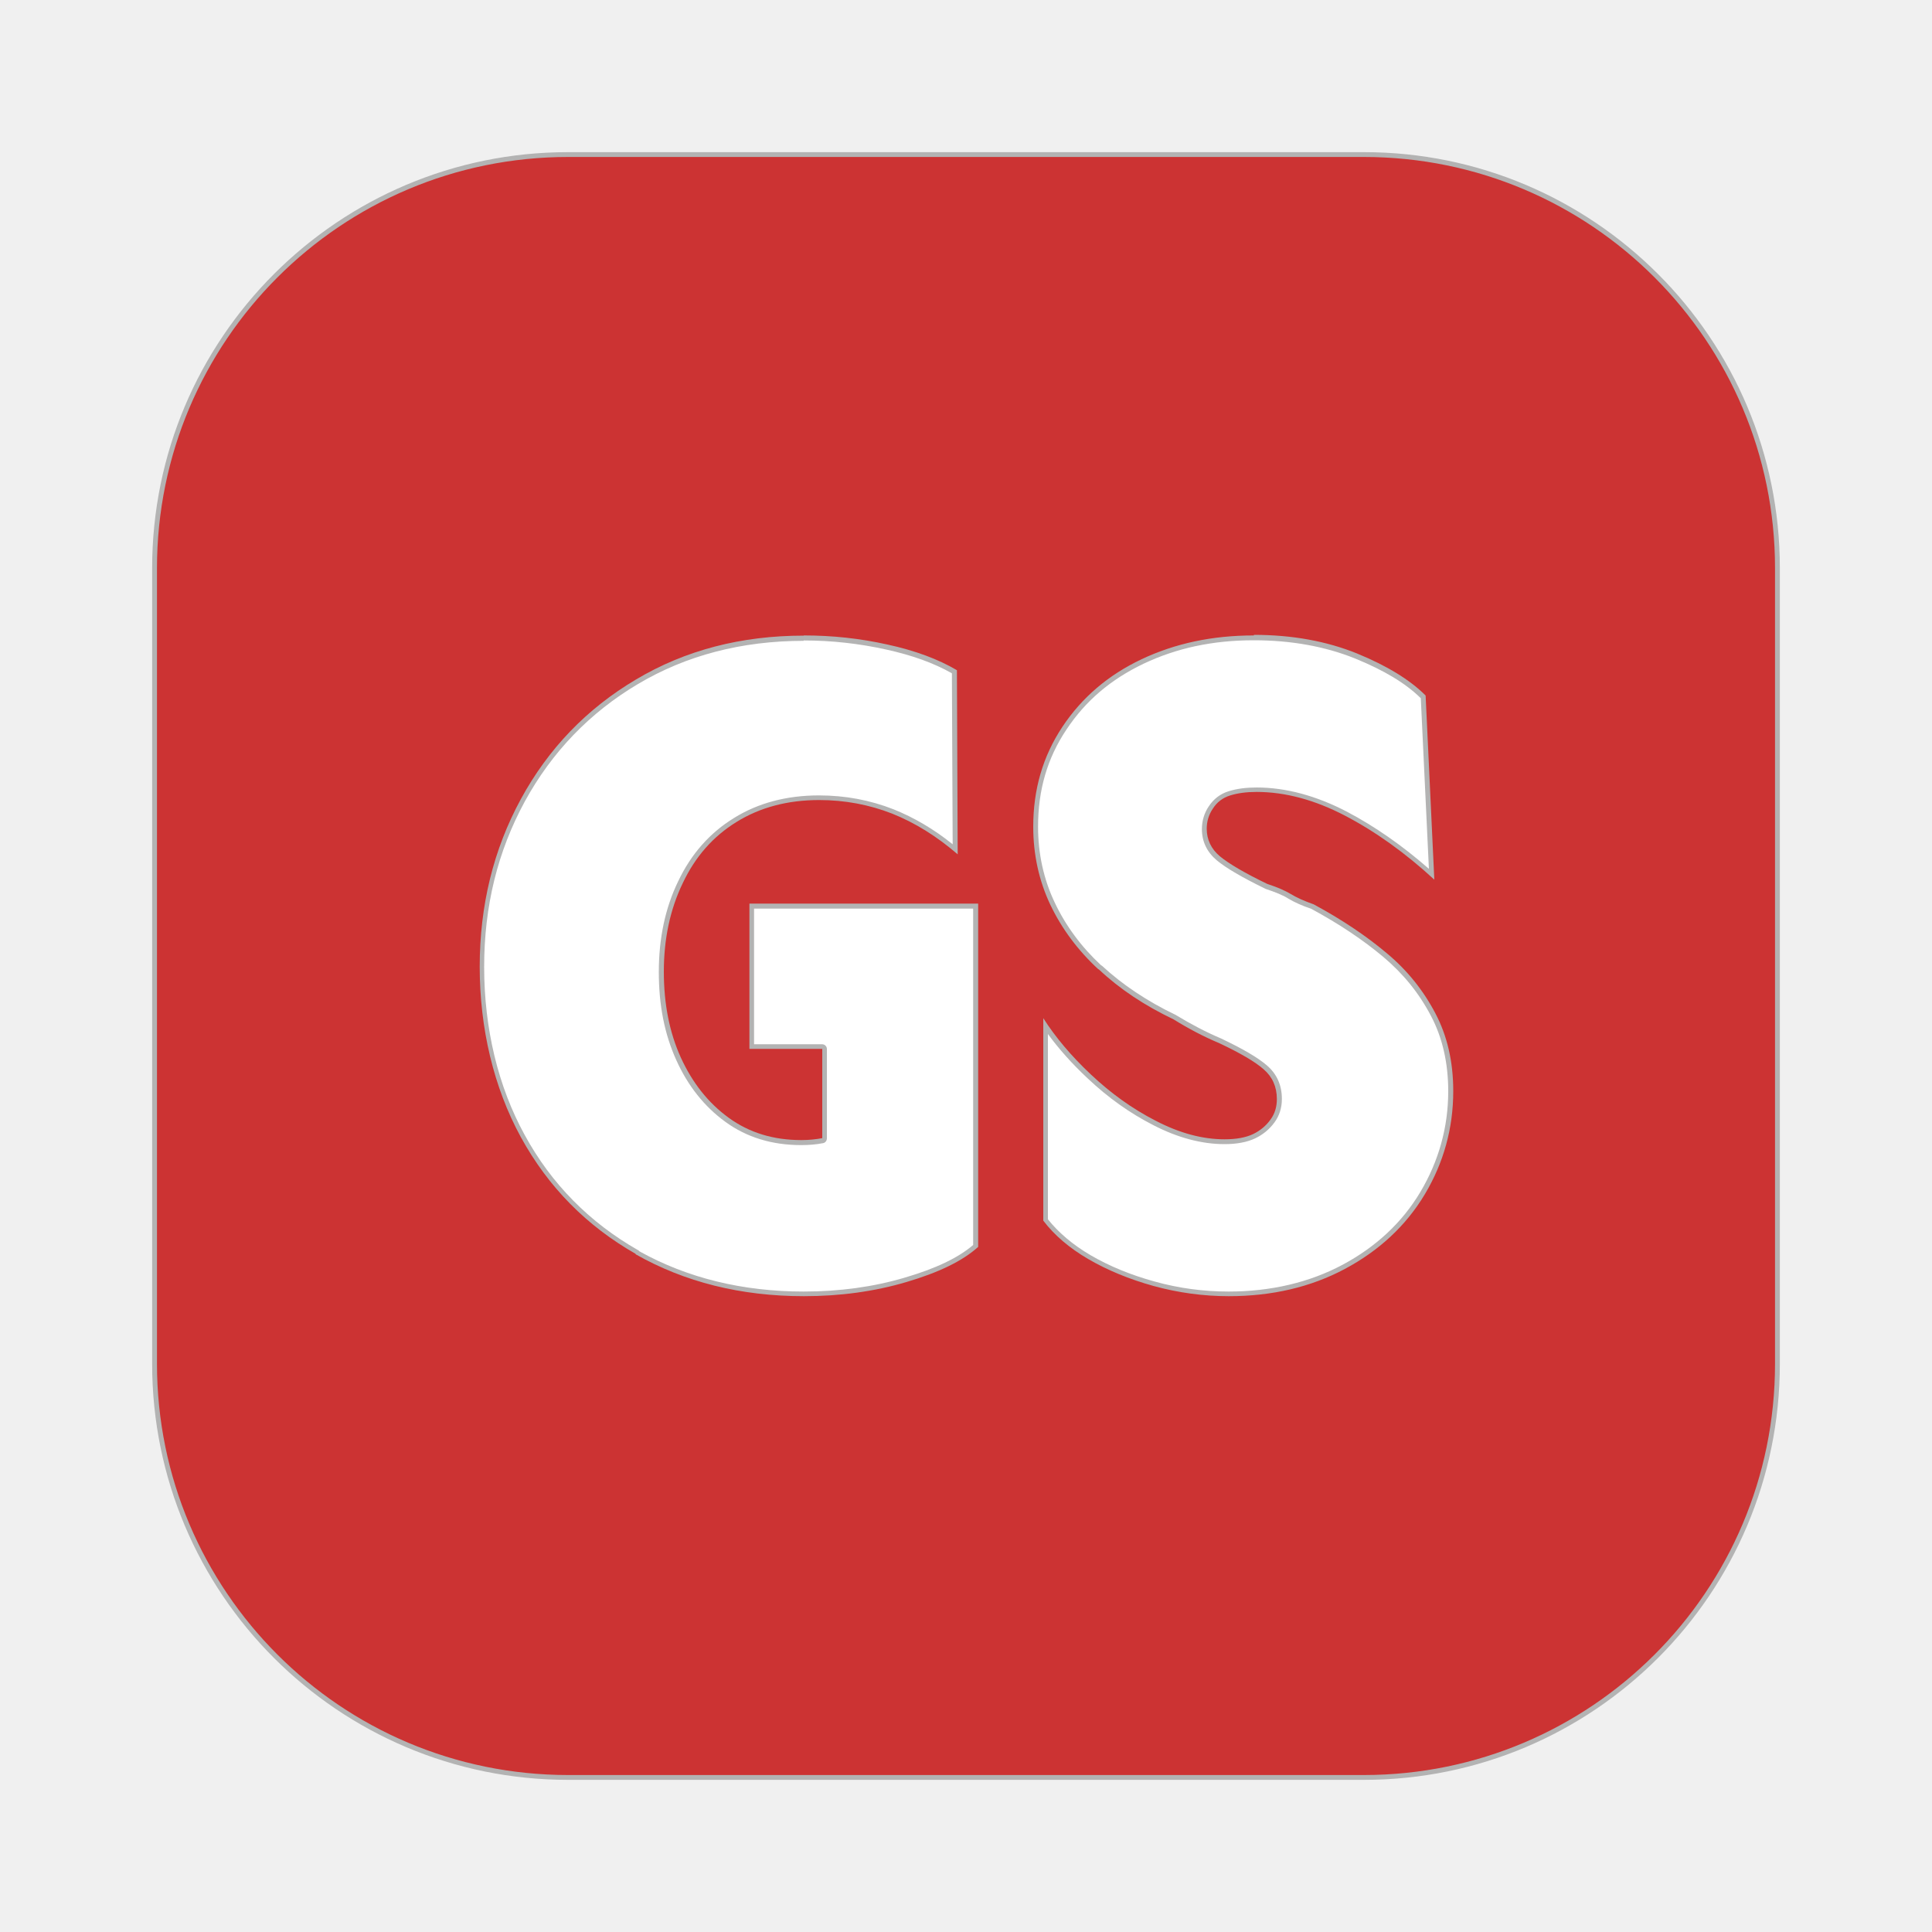
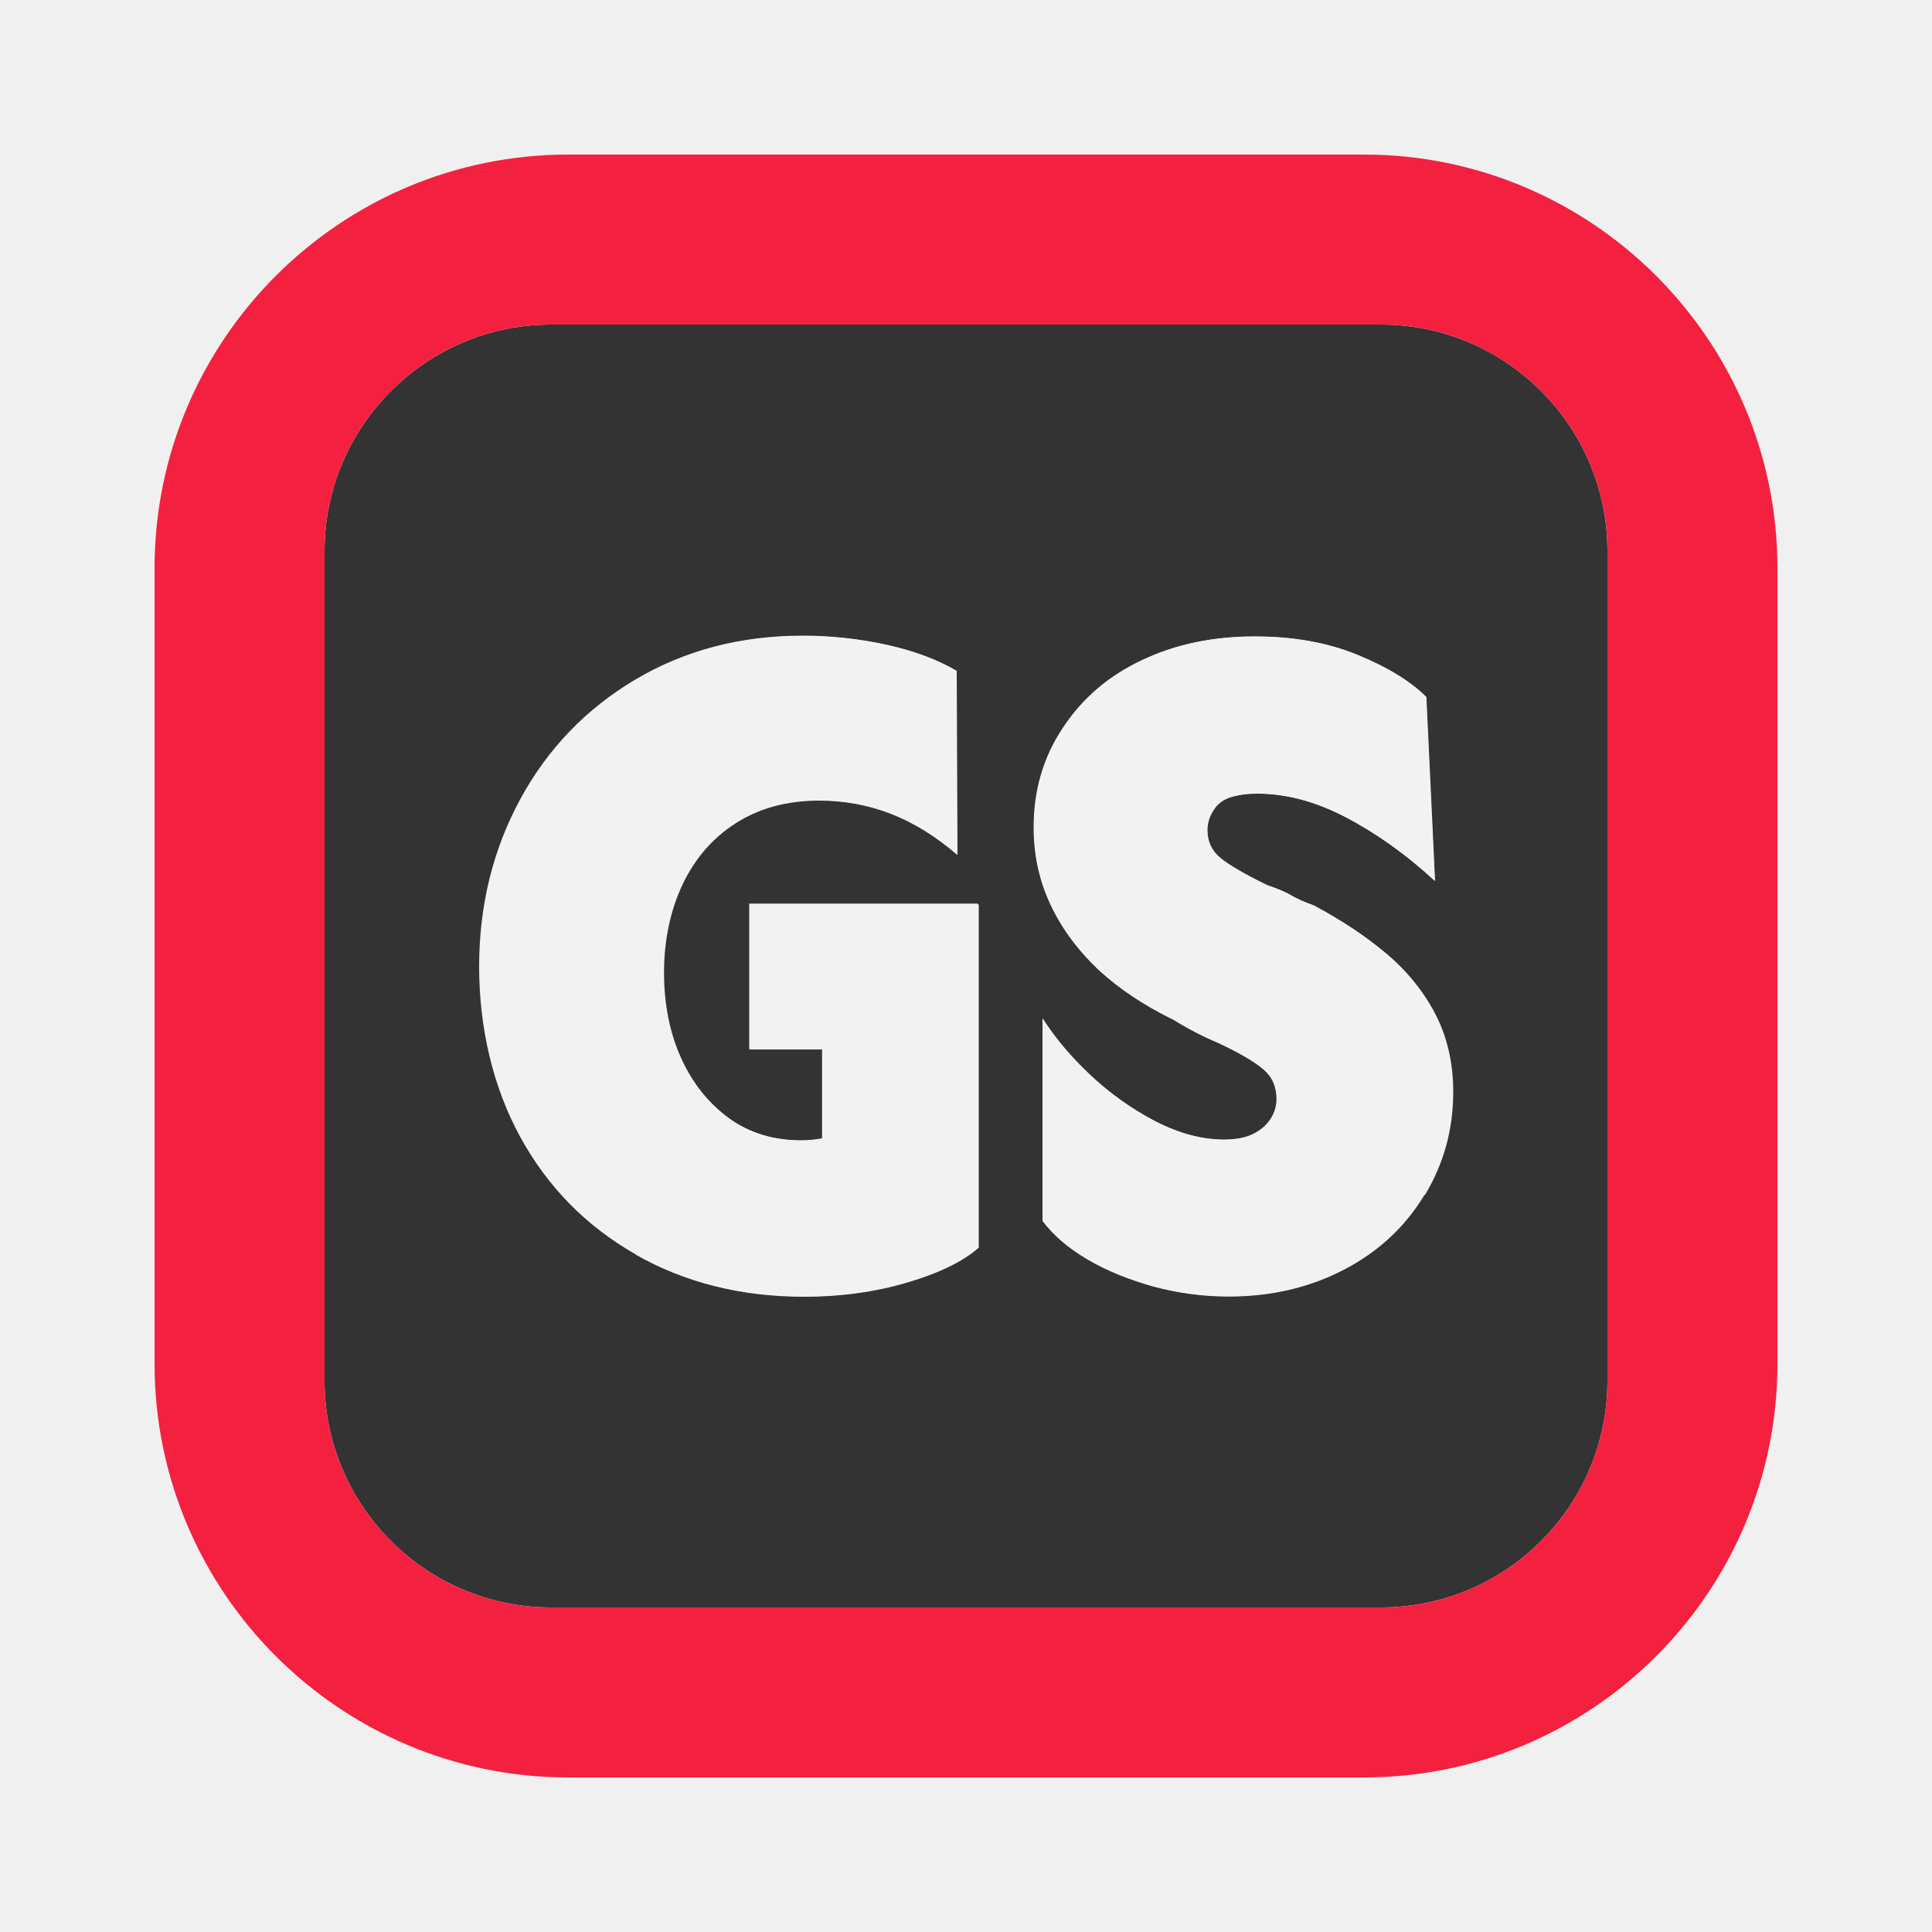
<svg xmlns="http://www.w3.org/2000/svg" id="Layer_1" data-name="Layer 1" viewBox="0 0 100 100">
  <defs>
    <style>
      .cls-1 {
-         fill: #fff;
+         fill: #f42040;
      }

      .cls-2 {
-         fill: #c33;
-         stroke: #b3b3b3;
-         stroke-linejoin: round;
-         stroke-width: .25px;
+         fill: #f2f2f2;
      }

      .cls-3 {
-         fill: #b3b3b3;
+         fill: #333;
      }
    </style>
  </defs>
-   <g id="Red_GS_Fire.svg">
-     <g id="Layer_1-2" data-name="Layer 1-2">
-       <g>
-         <rect class="cls-2" x="8" y="8" width="84" height="84" rx="21.41" ry="21.41" />
-         <g>
-           <g>
-             <path class="cls-1" d="M41.61,66.97c-3.2,0-6.09-.71-8.59-2.12,0-.02-.02-.03-.04-.04-2.53-1.44-4.52-3.46-5.92-6-1.39-2.53-2.12-5.56-2.12-8.76s.71-6.05,2.12-8.62c1.41-2.58,3.4-4.64,5.92-6.14,2.51-1.49,5.41-2.25,8.62-2.25,1.45,0,2.9.16,4.3.47,1.37.3,2.55.73,3.5,1.28l.04,9.18c-1.04-.86-2.12-1.52-3.23-1.96-1.2-.47-2.48-.71-3.82-.71-1.64,0-3.1.39-4.33,1.15-1.22.75-2.18,1.83-2.84,3.22-.66,1.36-.99,2.92-.99,4.63s.3,3.18.89,4.5c.6,1.32,1.44,2.38,2.51,3.16,1.09.79,2.34,1.18,3.84,1.18.39,0,.76-.03,1.11-.1.06-.01.1-.06.1-.12v-4.62c0-.07-.06-.12-.12-.12h-3.65v-7.27h11.59v17.59c-.8.69-1.98,1.27-3.63,1.75-1.63.48-3.4.72-5.27.72Z" />
-             <path class="cls-3" d="M41.6,33.15c1.44,0,2.88.16,4.27.47,1.33.29,2.47.7,3.4,1.23l.04,8.85c-.98-.79-2.01-1.39-3.06-1.81-1.22-.48-2.51-.72-3.86-.72-1.67,0-3.15.39-4.4,1.17-1.24.76-2.22,1.86-2.89,3.28-.67,1.38-1,2.95-1,4.69s.3,3.22.9,4.55c.6,1.34,1.46,2.42,2.55,3.21,1.1.8,2.41,1.2,3.92,1.2.39,0,.77-.03,1.13-.1.12-.02.2-.13.2-.25v-4.62c0-.14-.11-.25-.25-.25h-3.52v-7.02h11.34v17.41c-.78.67-1.94,1.22-3.54,1.69-1.62.48-3.38.72-5.23.72-3.16,0-6.02-.7-8.5-2.08-.02-.02-.04-.05-.07-.06-2.51-1.43-4.49-3.43-5.87-5.96-1.38-2.51-2.1-5.52-2.1-8.7s.71-6,2.1-8.56c1.4-2.56,3.37-4.61,5.87-6.09,2.49-1.48,5.37-2.23,8.56-2.23M41.6,32.9c-3.23,0-6.13.75-8.68,2.27-2.55,1.51-4.54,3.58-5.96,6.19-1.42,2.61-2.13,5.5-2.13,8.68s.72,6.24,2.13,8.82c1.42,2.59,3.41,4.6,5.96,6.05h-.04c2.55,1.45,5.46,2.18,8.73,2.18,1.87,0,3.64-.24,5.3-.73,1.66-.49,2.9-1.08,3.72-1.82v-17.77h-11.84v7.52h3.77v4.62c-.32.06-.68.1-1.08.1-1.45,0-2.7-.38-3.77-1.16-1.07-.78-1.88-1.82-2.47-3.11-.59-1.3-.88-2.78-.88-4.45s.32-3.22.98-4.58c.64-1.36,1.57-2.42,2.79-3.17,1.21-.75,2.64-1.13,4.27-1.13,1.33,0,2.59.24,3.77.7,1.18.47,2.31,1.17,3.4,2.11l-.04-9.53c-.96-.57-2.17-1.02-3.6-1.33-1.43-.32-2.87-.47-4.33-.47h0Z" />
-           </g>
-           <g>
-             <path class="cls-1" d="M63.6,66.97c-1.3,0-2.6-.17-3.86-.52-1.25-.34-2.37-.81-3.34-1.37-.96-.57-1.74-1.23-2.3-1.96l.02-9.99c.61.89,1.37,1.76,2.26,2.6,1.06,1,2.16,1.79,3.38,2.41,1.24.64,2.46.97,3.62.97.61,0,1.13-.1,1.53-.29.39-.18.71-.45.95-.79.24-.32.36-.7.36-1.13,0-.67-.24-1.22-.72-1.64-.46-.4-1.22-.85-2.34-1.37-.79-.33-1.58-.75-2.35-1.22-1.5-.72-2.8-1.58-3.86-2.57-1.07-.97-1.9-2.08-2.48-3.32-.58-1.21-.87-2.55-.87-3.98,0-1.93.49-3.6,1.49-5.1,1.01-1.51,2.33-2.64,4.05-3.45,1.73-.82,3.61-1.22,5.75-1.22,1.94,0,3.72.32,5.28.95,1.56.64,2.71,1.34,3.52,2.15l.4,9.14c-1.43-1.28-2.92-2.34-4.43-3.13-1.58-.83-3.14-1.25-4.64-1.25-.52,0-.99.06-1.39.18-.41.13-.74.37-.97.73-.22.33-.34.71-.34,1.1,0,.61.24,1.12.73,1.53.48.4,1.31.88,2.47,1.45.54.18.94.35,1.22.52.29.18.69.36,1.2.54,1.44.79,2.67,1.6,3.73,2.5,1.03.87,1.87,1.9,2.49,3.08.61,1.15.92,2.48.92,3.97,0,1.88-.49,3.67-1.46,5.29-.95,1.59-2.32,2.87-4.08,3.81-1.73.92-3.73,1.39-5.95,1.39Z" />
-             <path class="cls-3" d="M64.9,33.14c1.93,0,3.69.32,5.23.94,1.5.61,2.62,1.28,3.41,2.06l.42,8.83c-1.37-1.2-2.79-2.19-4.23-2.95-1.59-.83-3.17-1.26-4.69-1.26-.53,0-1.01.06-1.43.19-.44.13-.79.4-1.04.78-.24.35-.36.76-.36,1.18,0,.65.26,1.19.77,1.62.48.4,1.32.89,2.53,1.48.51.17.91.33,1.17.5.3.18.71.37,1.19.53,1.46.79,2.68,1.61,3.73,2.49,1.03.87,1.84,1.86,2.46,3.04.6,1.13.9,2.45.9,3.91,0,1.86-.49,3.62-1.45,5.23-.94,1.57-2.29,2.83-4.03,3.76-1.71.91-3.7,1.38-5.89,1.38-1.29,0-2.58-.17-3.83-.52-1.24-.34-2.35-.8-3.31-1.36-.92-.54-1.66-1.17-2.21-1.86v-9.59c.57.78,1.26,1.55,2.05,2.29,1.07,1.01,2.18,1.8,3.41,2.43,1.26.65,2.5.98,3.68.98.63,0,1.17-.1,1.59-.3.4-.19.74-.47,1-.83.25-.34.38-.75.38-1.21,0-.71-.26-1.29-.77-1.73-.46-.4-1.24-.86-2.38-1.4-.78-.33-1.56-.74-2.35-1.22-1.48-.71-2.76-1.57-3.81-2.54-.01-.01-.03-.02-.05-.03-1.02-.95-1.83-2.04-2.4-3.25-.57-1.2-.86-2.52-.86-3.92,0-1.91.48-3.55,1.47-5.03.99-1.49,2.3-2.6,4-3.41,1.71-.81,3.58-1.21,5.7-1.21M64.9,32.89c-2.15,0-4.07.41-5.81,1.23-1.73.82-3.09,1.98-4.1,3.5-1.01,1.52-1.51,3.23-1.51,5.17,0,1.45.3,2.8.88,4.03.59,1.24,1.42,2.36,2.49,3.35h.02c1.07,1.01,2.36,1.87,3.87,2.59.79.49,1.57.9,2.36,1.23,1.08.51,1.86.96,2.31,1.36.45.39.68.9.68,1.54,0,.39-.1.75-.33,1.06-.23.32-.53.57-.9.75-.38.18-.87.27-1.48.27-1.14,0-2.33-.32-3.56-.96-1.23-.63-2.33-1.43-3.35-2.39-1.02-.96-1.84-1.93-2.47-2.92v10.48c.57.75,1.35,1.42,2.33,1.99.98.57,2.11,1.04,3.37,1.39,1.27.35,2.58.53,3.9.53,2.24,0,4.25-.47,6.01-1.41,1.76-.94,3.15-2.22,4.13-3.85.98-1.64,1.48-3.42,1.48-5.36,0-1.51-.31-2.86-.93-4.03-.62-1.18-1.45-2.22-2.52-3.11-1.07-.9-2.31-1.73-3.77-2.52-.51-.18-.9-.36-1.18-.53s-.68-.35-1.23-.53c-1.18-.57-1.99-1.05-2.45-1.43-.45-.38-.68-.86-.68-1.43,0-.36.1-.72.32-1.04.21-.33.51-.56.9-.68.39-.12.84-.18,1.36-.18,1.48,0,3.01.41,4.58,1.23,1.57.82,3.11,1.92,4.62,3.31l-.45-9.53c-.82-.82-2-1.54-3.56-2.18-1.56-.63-3.33-.96-5.33-.96h0Z" />
-           </g>
-         </g>
-       </g>
-     </g>
-   </g>
+   <path class="cls-3" d="M71.48,16.8H28.52c-6.46,0-11.72,5.26-11.72,11.72v42.96c0,6.46,5.26,11.72,11.72,11.72h42.96c6.46,0,11.72-5.26,11.72-11.72V28.52c0-6.46-5.26-11.72-11.72-11.72ZM50.64,64.56c-.81.73-2.06,1.33-3.72,1.81-1.67.49-3.44.73-5.31.73-3.26,0-6.18-.73-8.73-2.18h0s.01-.01.01-.01c-2.56-1.46-4.54-3.47-5.96-6.06-1.42-2.59-2.13-5.66-2.13-8.82s.71-6.05,2.13-8.67c1.42-2.61,3.4-4.67,5.96-6.19,2.55-1.51,5.44-2.27,8.67-2.27,1.44,0,2.9.16,4.33.47,1.43.32,2.63.77,3.6,1.34l.04,9.52c-1.09-.94-2.21-1.64-3.4-2.11-1.17-.46-2.43-.7-3.76-.7-1.64,0-3.06.38-4.27,1.14-1.21.76-2.13,1.82-2.79,3.18-.65,1.36-.97,2.92-.97,4.58s.3,3.14.89,4.44c.59,1.3,1.42,2.33,2.47,3.1,1.05.77,2.31,1.16,3.76,1.16.41,0,.77-.04,1.09-.1v-4.62h-3.77v-7.53h11.83v17.77ZM73.73,61.85c-.99,1.64-2.36,2.92-4.13,3.85s-3.77,1.41-6.01,1.41c-1.33,0-2.63-.18-3.9-.52-1.27-.36-2.39-.81-3.38-1.39s-1.76-1.24-2.33-1.99v-10.48c.63.99,1.46,1.98,2.47,2.93,1.01.95,2.13,1.75,3.36,2.39,1.22.63,2.41.95,3.56.95.6,0,1.09-.1,1.47-.27.38-.18.69-.43.91-.75.22-.32.34-.67.34-1.07,0-.64-.22-1.15-.67-1.54-.45-.39-1.22-.85-2.31-1.36-.78-.33-1.57-.73-2.36-1.22-1.5-.73-2.81-1.59-3.87-2.59h0s0,.02.01.03h-.01s0-.02,0-.02c-1.06-1-1.88-2.1-2.47-3.34-.59-1.23-.89-2.59-.89-4.03,0-1.93.5-3.65,1.52-5.17,1.01-1.52,2.37-2.68,4.1-3.5,1.73-.82,3.66-1.22,5.81-1.22,1.99,0,3.76.31,5.32.95,1.56.64,2.74,1.36,3.56,2.18l.45,9.52c-1.5-1.39-3.05-2.48-4.62-3.3-1.57-.82-3.1-1.22-4.58-1.22-.52,0-.97.06-1.36.18s-.69.34-.9.67c-.21.33-.32.67-.32,1.04,0,.59.22,1.06.67,1.44.46.37,1.27.85,2.45,1.42.55.18.95.36,1.22.52.27.16.66.34,1.17.52,1.46.78,2.72,1.62,3.77,2.51,1.05.89,1.9,1.93,2.51,3.1.61,1.17.93,2.53.93,4.03,0,1.93-.48,3.71-1.47,5.35Z" />
+   <path class="cls-1" d="M70.59,8H29.41c-11.81,0-21.41,9.6-21.41,21.41v41.18c0,11.81,9.6,21.41,21.41,21.41h41.18c11.81,0,21.41-9.6,21.41-21.41V29.41c0-11.81-9.6-21.41-21.41-21.41ZM83.2,28.52v42.96c0,6.46-5.26,11.72-11.72,11.72H28.52c-6.46,0-11.72-5.26-11.72-11.72V28.52c0-6.46,5.26-11.72,11.72-11.72h42.96c6.46,0,11.72,5.26,11.72,11.72Z" />
+   <path class="cls-2" d="M38.81,54.32h3.77v4.62c-.32.06-.67.1-1.09.1-1.44,0-2.7-.39-3.76-1.16-1.05-.77-1.88-1.8-2.47-3.1-.59-1.3-.89-2.79-.89-4.44s.32-3.22.97-4.58c.65-1.36,1.58-2.42,2.79-3.18,1.21-.76,2.63-1.14,4.27-1.14,1.33,0,2.59.24,3.76.7,1.19.47,2.31,1.17,3.4,2.11l-.04-9.52c-.97-.57-2.17-1.02-3.6-1.34-1.43-.32-2.88-.47-4.33-.47-3.24,0-6.13.76-8.67,2.27-2.56,1.52-4.54,3.58-5.96,6.19-1.42,2.62-2.13,5.51-2.13,8.67s.71,6.24,2.13,8.82c1.42,2.59,3.4,4.6,5.96,6.06h-.02c2.55,1.46,5.47,2.19,8.73,2.19,1.87,0,3.64-.24,5.31-.73,1.66-.49,2.9-1.09,3.72-1.81v-17.77h-11.83v7.53Z" />
+   <path class="cls-3" d="M56.88,50.22s0-.01-.01-.02h0s.01.02.01.02Z" />
+   <path class="cls-2" d="M71.76,49.37c-1.05-.89-2.31-1.73-3.77-2.51-.51-.18-.9-.36-1.17-.52-.27-.16-.67-.34-1.22-.52-1.19-.57-1.99-1.05-2.45-1.42-.45-.38-.67-.85-.67-1.44,0-.37.1-.71.32-1.04.21-.33.51-.56.9-.67s.84-.18,1.36-.18c1.48,0,3.01.4,4.58,1.22,1.57.82,3.12,1.92,4.62,3.3l-.45-9.52c-.81-.81-2-1.54-3.56-2.18-1.56-.64-3.33-.95-5.32-.95-2.15,0-4.07.4-5.81,1.22-1.73.81-3.1,1.98-4.1,3.5-1.02,1.52-1.52,3.24-1.52,5.17,0,1.44.3,2.8.89,4.03.59,1.24,1.42,2.34,2.47,3.34h0c1.07.98,2.37,1.84,3.87,2.57.79.49,1.58.89,2.36,1.22,1.09.51,1.86.97,2.31,1.36.45.39.67.9.67,1.54,0,.39-.12.75-.34,1.07-.22.32-.53.57-.91.75-.38.18-.87.27-1.47.27-1.15,0-2.33-.32-3.56-.95-1.22-.64-2.35-1.44-3.36-2.39-1.01-.95-1.84-1.93-2.47-2.93v10.48c.57.76,1.35,1.42,2.33,1.99s2.11,1.03,3.38,1.39c1.27.34,2.57.52,3.9.52,2.24,0,4.24-.47,6.01-1.41s3.14-2.21,4.13-3.85,1.47-3.42,1.47-5.35c0-1.5-.31-2.86-.93-4.03-.61-1.17-1.46-2.22-2.51-3.1Z" />
</svg>
